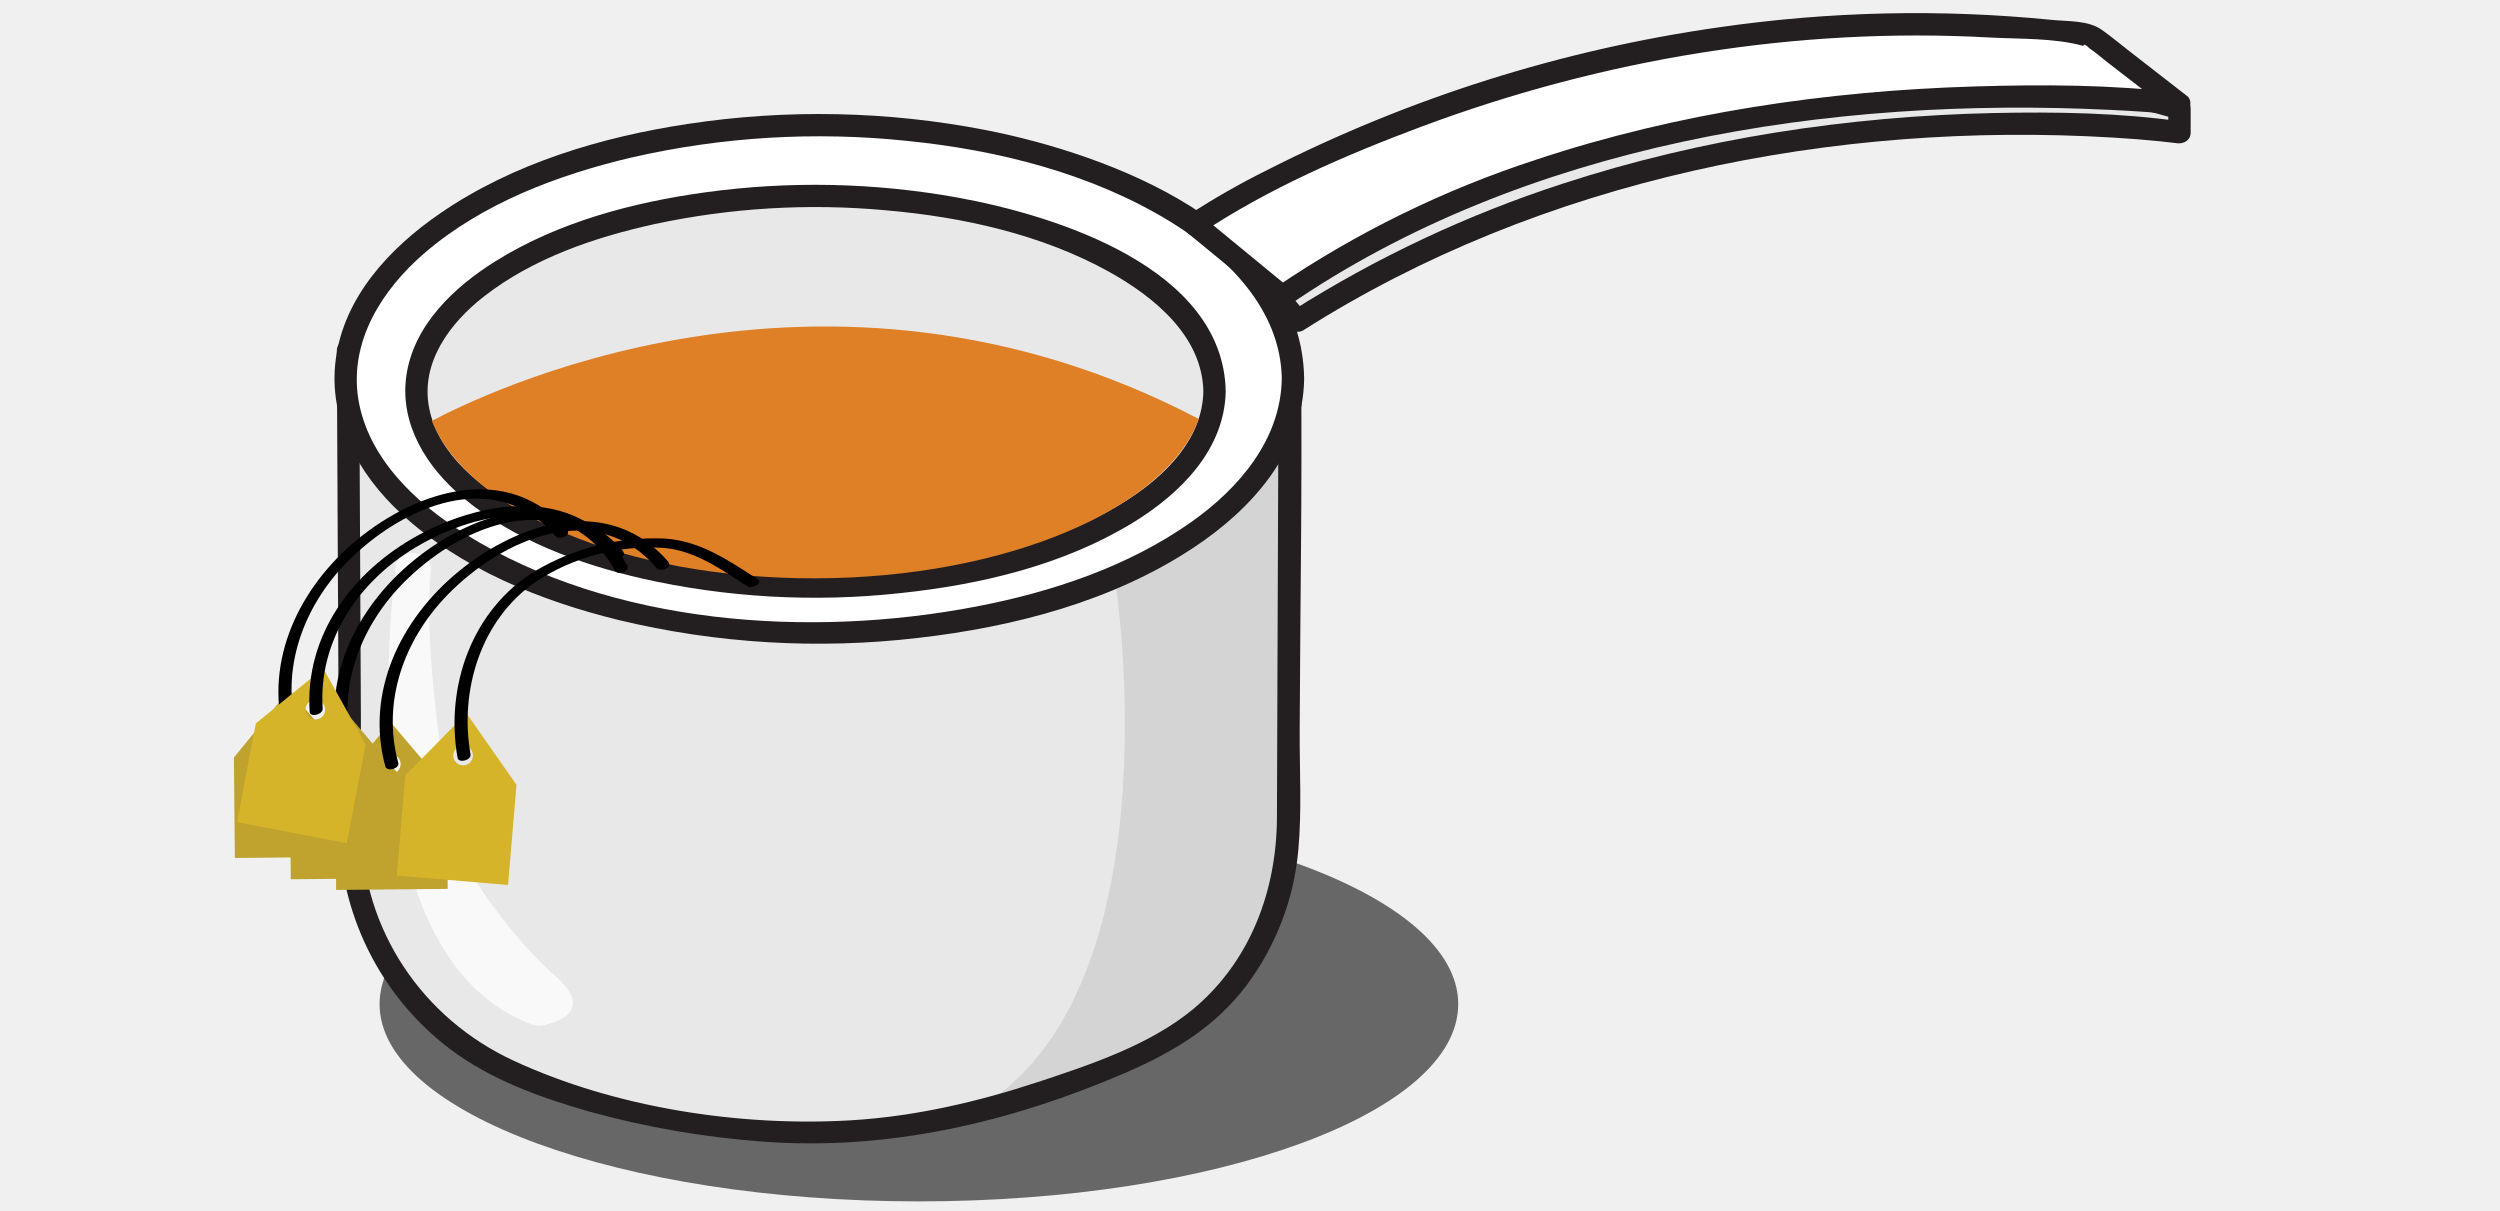
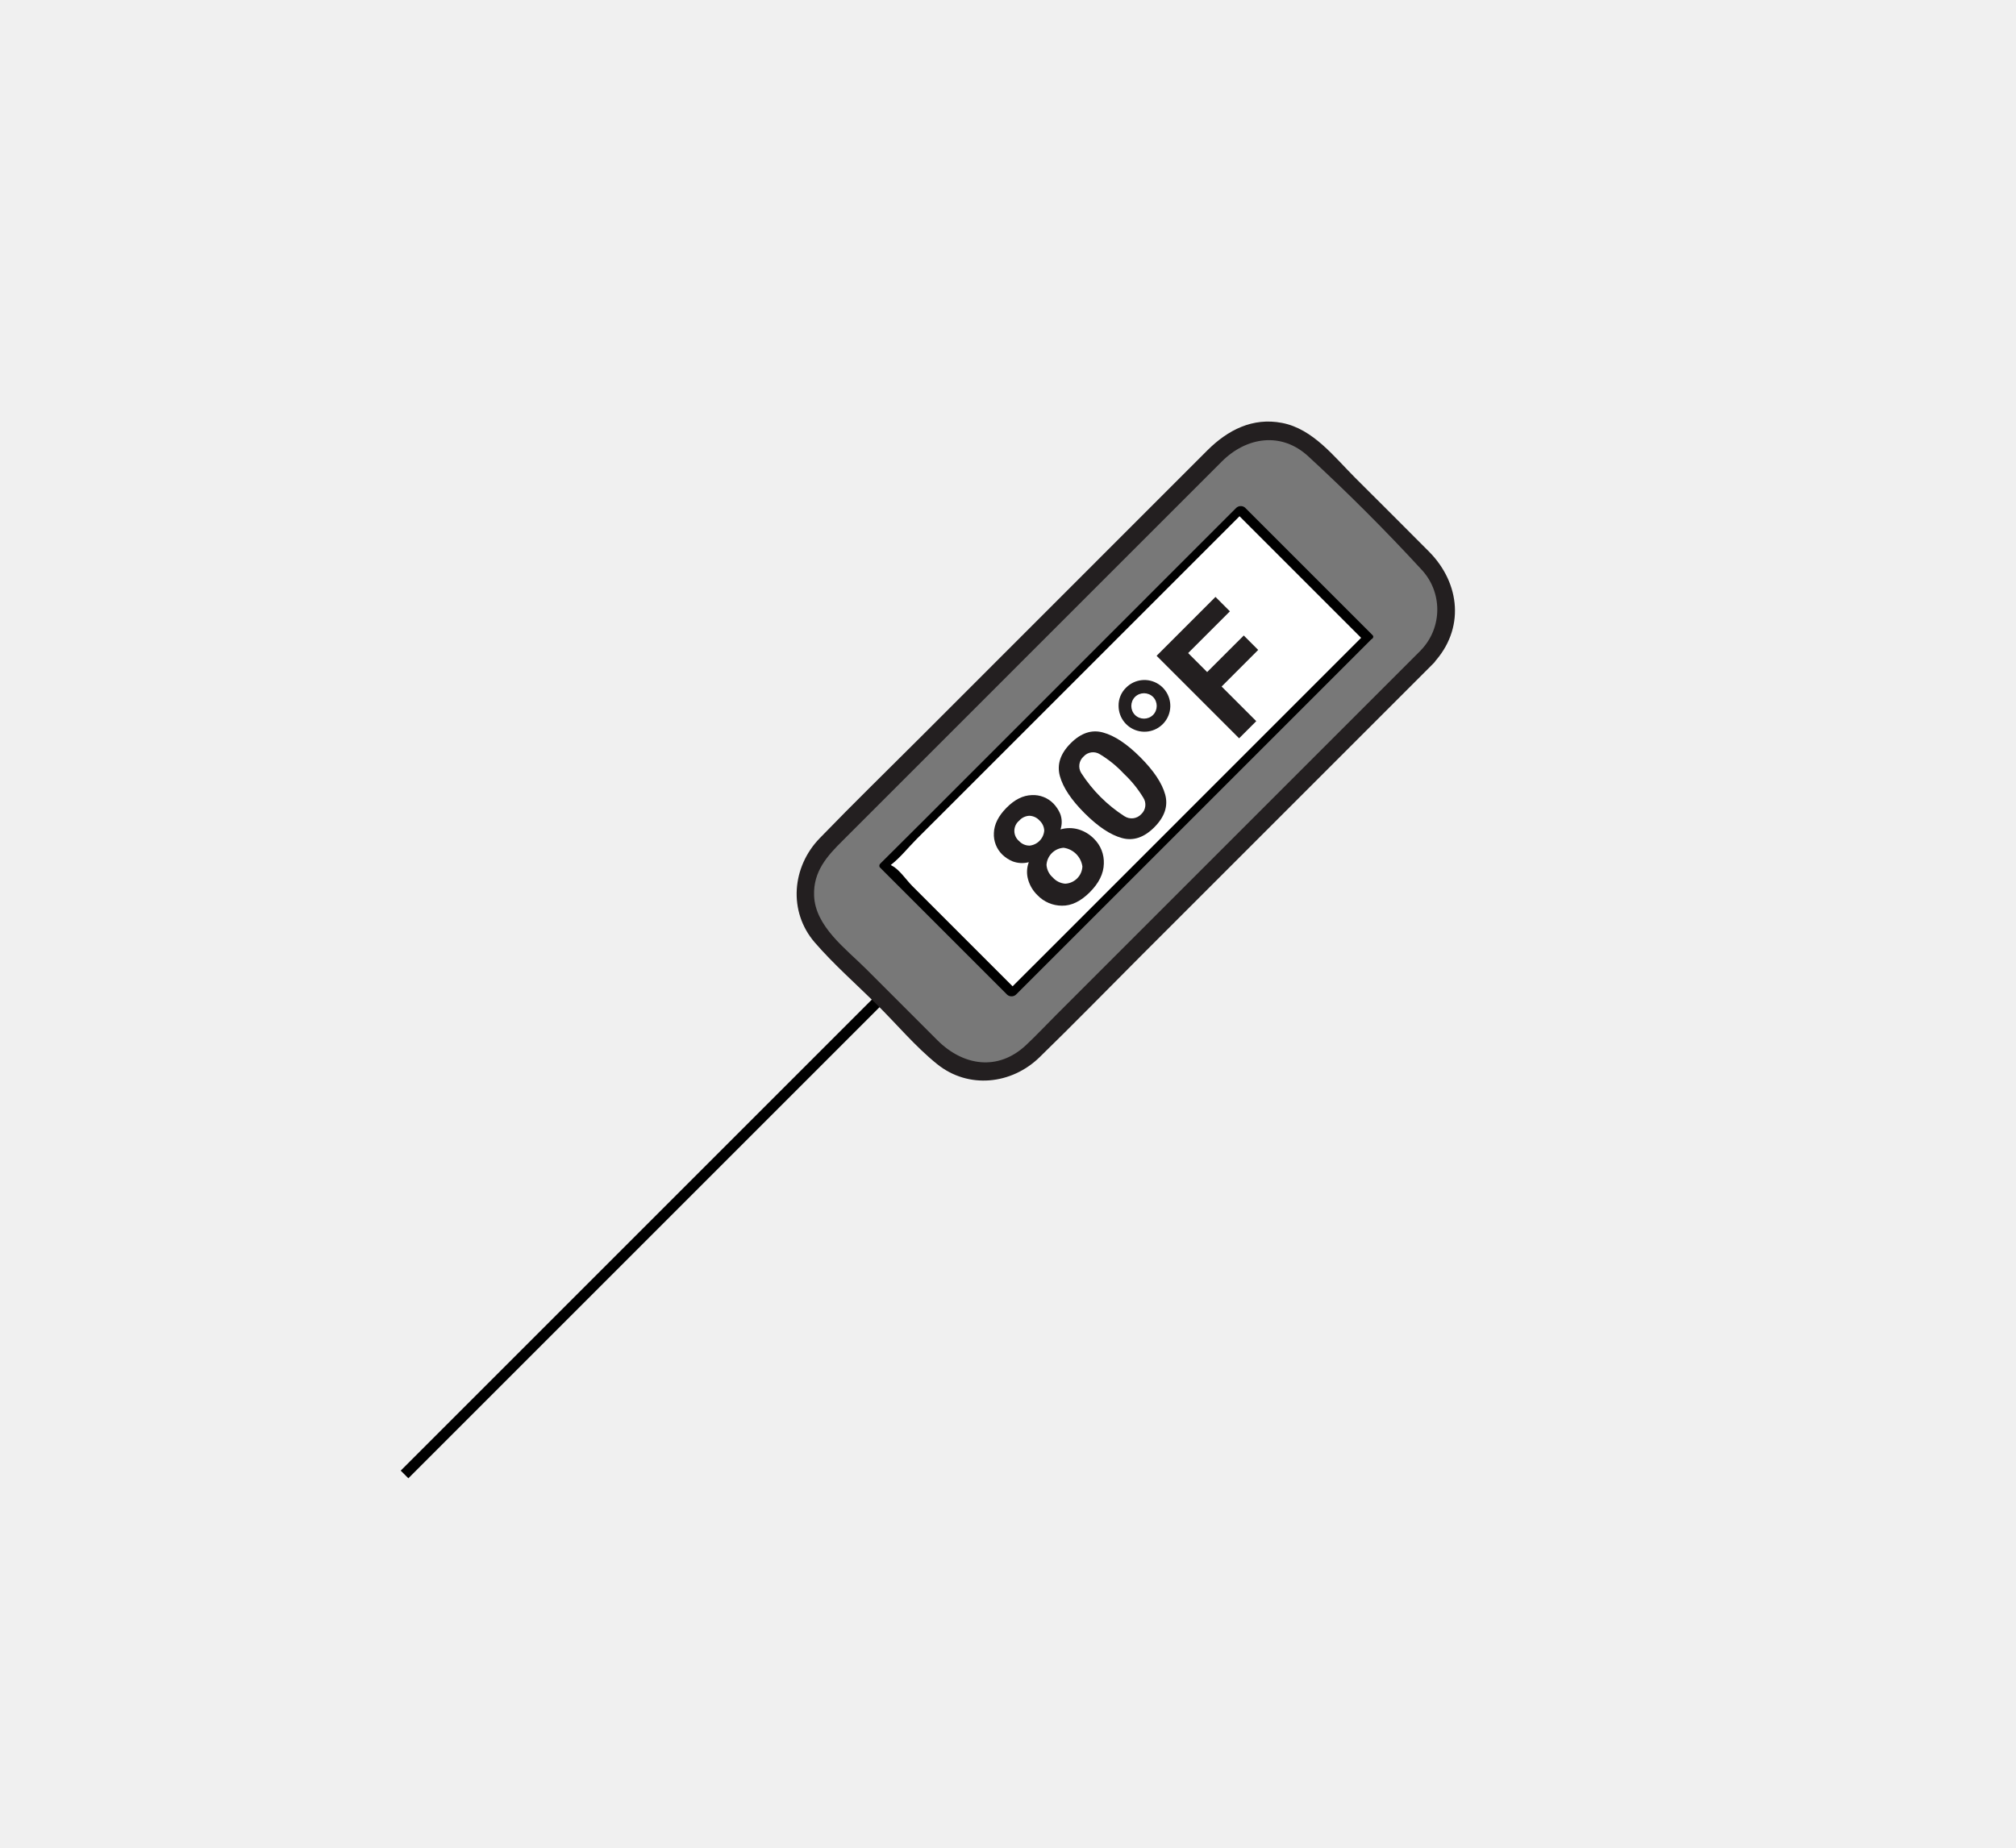
- <svg xmlns="http://www.w3.org/2000/svg" id="Layer_1" data-name="Layer 1" viewBox="0 0 558.85 270.63">
+ <svg xmlns="http://www.w3.org/2000/svg" id="Layer_1" data-name="Layer 1" viewBox="0 0 558.85 512.17">
  <defs>
-     <style>.cls-1{fill:#666766;}.cls-2{fill:#e8e8e8;}.cls-3,.cls-6{fill:#231f20;}.cls-4,.cls-7{fill:#fff;}.cls-5{fill:#df8026;}.cls-6{opacity:0.1;}.cls-7{opacity:0.75;}.cls-8{fill:#c0a32f;}.cls-9{fill:#d6b429;}</style>
+     <style>.cls-1{fill:none;stroke:#000;stroke-miterlimit:10;stroke-width:3px;}.cls-2{fill:#787878;}.cls-3{fill:#231f20;}.cls-4{fill:#fff;}</style>
  </defs>
-   <ellipse class="cls-1" cx="205.41" cy="224.46" rx="120.56" ry="44.1" />
-   <path class="cls-2" d="M288.34,78.38H77.79l.51,107.29a59.38,59.38,0,0,0,26.75,48.94c16.47,10.84,50.42,18.53,78.24,18.53s57.44-10.57,75.4-19.41c19.42-9.55,29.19-30.49,29.26-48.09Z" />
-   <path class="cls-3" d="M288.34,75.88H77.79a2.53,2.53,0,0,0-2.5,2.5l.36,74.16c0,10.72.06,21.44.15,32.17a62.71,62.71,0,0,0,24.72,49.74c9.11,6.88,20.21,10.89,31.1,14a199.68,199.68,0,0,0,39,6.75c27.87,2.08,55.28-4.31,80.79-15.32,10.62-4.58,20-10.1,27.13-19.47A59.42,59.42,0,0,0,290.23,190c.79-8.73.27-17.7.3-26.45.1-27.76.61-55.56.3-83.33,0-.61,0-1.23,0-1.84,0-3.22-5-3.22-5,0l-.26,69.89-.12,34.4c-.06,16.34-5.88,32.15-18.7,42.88-9.63,8-23,12.45-34.71,16.32-13.51,4.45-27.56,7.71-41.78,8.56-24.91,1.48-52.82-2.81-75.56-13.38-20.25-9.41-33.58-29.12-33.91-51.57-.12-8.72-.08-17.44-.12-26.15l-.39-81-2.5,2.5H288.34C291.56,80.88,291.56,75.88,288.34,75.88Z" />
-   <ellipse class="cls-4" cx="183.14" cy="84.65" rx="105.89" ry="56.64" />
-   <path class="cls-3" d="M286.53,84.65c-.21,13.59-9.56,24.5-20.17,32-14.16,10-31.16,15.67-48.07,18.92-37.13,7.14-81.51,4.25-114.3-16.2-10.92-6.82-21.79-16.93-23.91-30.27-2-12.91,5.39-24.4,14.79-32.51,12.93-11.14,29.79-17.48,46.2-21.36a188,188,0,0,1,61.75-3.73c20.38,2.05,41.33,7.32,58.92,18.13,12.47,7.66,24.55,19.44,24.79,35,.05,3.22,5.05,3.23,5,0C291,50.49,247.93,34.5,220.4,29.08a195.37,195.37,0,0,0-66.62-1.38c-19.33,2.91-39.13,8.81-55.4,20-11.2,7.68-21.47,18.63-23.32,32.61-1.78,13.38,5,25.64,14.6,34.5,13.34,12.33,31.15,19.49,48.58,23.78a191.07,191.07,0,0,0,67.06,4c21.4-2.45,43.45-8.18,61.58-20.22,13-8.6,24.4-21.35,24.65-37.68C291.58,81.43,286.58,81.43,286.53,84.65Z" />
-   <ellipse class="cls-2" cx="182.27" cy="87.48" rx="89.22" ry="43.63" />
-   <path class="cls-3" d="M269,87.48c-.21,10.62-8.37,18.69-16.77,24.13-12,7.78-26.19,12-40.18,14.48-30.94,5.49-67.56,3.6-95.54-12-8.84-4.93-18.6-12.42-20.6-23C94,81,100.59,72.2,108.15,66.3c10.94-8.55,24.75-13.25,38.14-16.2A171.55,171.55,0,0,1,197.93,47c17.18,1.49,34.94,5.37,50.12,13.83C258,66.38,268.74,75.12,269,87.48c.06,3.21,5.06,3.22,5,0-.55-27.68-38.1-39.32-59.84-43.3A179.58,179.58,0,0,0,157.62,43c-16.2,2.24-32.81,6.64-46.81,15.36-9.32,5.81-18.46,14.4-20,25.83-1.45,10.7,4.62,20.27,12.54,26.93,11.31,9.51,25.87,14.89,40.11,18.19a175.77,175.77,0,0,0,57.85,3.27c17.91-1.89,36.41-6.25,51.92-15.73,10.56-6.45,20.51-16.27,20.77-29.4C274.05,84.26,269.05,84.26,269,87.48Z" />
-   <path class="cls-5" d="M96.53,94.08c8,20,43,35.29,85.71,35.2,42.92-.08,78.59-15.81,85.74-35.62C183.72,49.49,106.18,89.05,96.53,94.08Z" />
-   <path class="cls-2" d="M487.2,24.25V29.6S379.86,14,290.08,71.69l-9.75-11.53,80-39L456,15.58Z" />
-   <path class="cls-3" d="M484.7,24.25V29.6l3.17-2.41c-14-2-28.31-2.22-42.38-1.92C413,26,380.41,30.93,349.5,41a267.47,267.47,0,0,0-60.68,28.5l3,.39-9.76-11.53-.5,3.92,36.87-18,26.76-13c5-2.46,11.12-4.48,15.75-7.68,1.13-.78-1.7-.09.57,0s4.52-.27,6.74-.4l25.15-1.47,55.74-3.28c2.08-.12,4.23-.4,6.32-.37,1.12,0-.86-.2.41,0,1.63.32,3.24.9,4.84,1.34l25.79,7.17c3.11.86,4.43-4,1.33-4.83l-22.55-6.26c-4.12-1.14-7.8-2.58-12.05-2.34l-52.05,3.06-28.1,1.65c-4.11.24-8.7-.05-12.75.75-3.72.72-7.53,3.38-10.9,5L324,36.12,279.06,58c-1.55.76-1.46,2.79-.5,3.92l9.76,11.54a2.51,2.51,0,0,0,3,.39C344.54,40,409.92,27,472.44,30.76c3.58.21,7.15.49,10.71.86,1,.1,2,.22,2.92.33l.47.06c1.57.23,3.17-.62,3.16-2.41V24.25C489.7,21,484.7,21,484.7,24.25Z" />
-   <path class="cls-4" d="M267,50.13S352.57-7.22,467.57,8L487.2,23.25s-117.8-14.34-200.55,43Z" />
-   <path class="cls-3" d="M268.28,52.29c15.16-10.14,32.52-17.64,49.52-24C358.23,13.21,401.61,6,444.74,8.38c6.72.37,14.56.07,21,1.9.12,0-.19-.45.37-.23s.78.67,1.18.92c1.33.84,2.55,2,3.79,2.94L485.43,25l1.77-4.26c-15.16-1.84-30.68-1.88-45.92-1.41-33,1-66.26,5.87-97.69,16.3a230.66,230.66,0,0,0-58.2,28.46l3,.39L268.79,48.36c-2.47-2-6,1.49-3.54,3.53L284.88,68a2.56,2.56,0,0,0,3,.39c52.87-36.33,121-46.91,184-43.82,5.09.25,10.19.54,15.25,1.16,2.06.24,3.43-3,1.77-4.27l-12.87-10c-2.05-1.59-4.05-3.27-6.16-4.77-3.07-2.19-7.55-1.87-11.25-2.25a306.54,306.54,0,0,0-74.26,1.65A323.17,323.17,0,0,0,283.29,38,172.92,172.92,0,0,0,265.76,48C263.09,49.75,265.59,54.08,268.28,52.29Z" />
-   <path class="cls-6" d="M287.68,96.37S275,119,249.26,129.53c0,0,15.66,99.36-36.7,121.36l42.58-13.59s19.06-3.39,32-42.21Z" />
-   <path class="cls-7" d="M88.43,126.7c-2,16.73-8.24,88.07,30.59,102.34a4.43,4.43,0,0,0,2.42.16c3.39-.72,11.58-3.38,2.44-11.26-5.43-4.68-10.66-11.2-14.63-16.69a49.52,49.52,0,0,1-8.86-21c-2.26-13.83-5.63-38.23-4.06-52.91a2.91,2.91,0,0,0-.18-1.37.69.69,0,0,0-.05-.13C94.72,122.45,88.86,123.11,88.43,126.7Z" />
-   <path class="cls-8" d="M52.29,169.32h0l.21,22.47,24.95-.24-.22-22.47h0L64.64,154.23Zm10.25-5.61a2.19,2.19,0,1,1,2.21,2.16A2.18,2.18,0,0,1,62.54,163.71Z" />
-   <path d="M126.86,118.54c-13.18-15.36-33.35-9.15-47.06,2.13C67,131.25,59,147.52,63.5,164.17c.35,1.29,3.25.52,2.9-.77-3.73-13.73,1.3-27.59,11-37.57,12.31-12.6,33.23-21.81,46.76-6,.82,1,3.58-.18,2.66-1.26Z" />
-   <path class="cls-8" d="M64.8,174.09h0L65,196.55,90,196.32l-.21-22.47h0L77.15,159Zm10.25-5.62a2.19,2.19,0,1,1,2.21,2.17A2.19,2.19,0,0,1,75.05,168.47Z" />
-   <path d="M139.36,123.31c-13.17-15.37-33.35-9.16-47.06,2.12C79.46,136,71.49,152.29,76,168.94c.34,1.28,3.24.51,2.89-.78-3.72-13.72,1.31-27.59,11-37.57,12.31-12.6,33.22-21.81,46.76-6,.82,1,3.58-.17,2.65-1.25Z" />
-   <path class="cls-8" d="M74.92,176.47h0l.22,22.47,24.94-.24-.21-22.47h0L87.27,161.38Zm10.25-5.62A2.19,2.19,0,1,1,87.39,173,2.19,2.19,0,0,1,85.17,170.85Z" />
-   <path d="M149.49,125.69c-13.18-15.37-33.35-9.16-47.06,2.13-12.85,10.57-20.82,26.85-16.3,43.5.35,1.29,3.25.51,2.9-.78-3.73-13.72,1.3-27.58,11-37.56,12.3-12.61,33.22-21.81,46.75-6,.82,1,3.58-.18,2.66-1.26Z" />
-   <path class="cls-9" d="M90.61,173.33h0l-1.9,22.39,24.86,2.11,1.89-22.39h0l-11.19-16Zm10.73-4.63a2.19,2.19,0,1,1,2,2.37A2.18,2.18,0,0,1,101.34,168.7Z" />
-   <path d="M169.35,129.46c-6.56-4.21-12.88-8.62-20.92-9.08a52.45,52.45,0,0,0-28.79,7.26c-14.15,8.65-20.17,25.8-17.36,41.76.23,1.28,3.13.55,2.9-.78-2.52-14.31,2.3-30.13,14.6-38.59a46.73,46.73,0,0,1,28.72-7.54c7.09.66,12.8,4.87,18.61,8.6,1,.66,3.59-.76,2.24-1.63Z" />
-   <path class="cls-9" d="M57.18,161.72h0L53,183.79l24.51,4.68,4.21-22.07h0l-9.47-17Zm11.16-3.49a2.19,2.19,0,1,1,1.74,2.56A2.18,2.18,0,0,1,68.34,158.23Z" />
-   <path d="M140.19,126.34c-9.93-17.76-31.31-15.13-46.81-6.63-14.58,8-25.3,22.3-24.15,39.46.08,1.26,3,.58,2.9-.78-1-15.18,8-28.39,20.72-36,14.66-8.79,35.05-12,44.68,5.21.6,1.09,3.38,0,2.66-1.25Z" />
+   <line class="cls-1" x1="249.41" y1="271.52" x2="112.14" y2="408.79" />
+   <rect class="cls-2" x="216.04" y="167.75" width="192.17" height="81.04" rx="18.41" ry="18.41" transform="translate(-55.85 281.71) rotate(-45)" />
+   <path class="cls-3" d="M393.94,180.23l-63.35,63.35-38,38c-2.71,2.71-5.35,5.53-8.15,8.16-7.8,7.33-17.47,5.77-24.59-1.34l-19.74-19.74c-5.59-5.6-14.15-11.81-14.44-20.39-.23-6.74,3.67-11,8-15.28l12.76-12.76,81.76-81.77,10.5-10.5c6.8-6.8,16.48-8.37,24-1.42,10.71,9.87,21.34,20.48,31.2,31.2a16.24,16.24,0,0,1,0,22.52c-2.18,2.36,1.34,5.9,3.53,3.53,8.64-9.33,7.44-22-1.23-30.8-6.82-6.88-13.7-13.7-20.55-20.55-5.85-5.85-11.69-13.54-20.25-15.19-8.19-1.58-15.06,2-20.65,7.56L255.26,204.3c-9.35,9.35-18.83,18.58-28,28.06-7.73,7.94-8.83,20.33-1.4,28.94,5.19,6,11.33,11.41,17,17s10.8,11.79,16.89,16.7c8.68,7,20.65,5.69,28.43-1.89,9.46-9.2,18.68-18.67,28-28l79.72-79.72,1.65-1.66C399.75,181.48,396.22,178,393.94,180.23Z" />
+   <rect class="cls-4" x="242.43" y="183.26" width="139.4" height="50.02" transform="translate(-55.85 281.71) rotate(-45)" />
+   <path d="M377.89,176.26l-86.45,86.46-12.12,12.11,2.54-.22-29-29c-1.56-1.56-3.61-4.61-5.6-5.59-1.15-.57-.13-1.08-.85.29a2.05,2.05,0,0,1,.47-.46c2.62-2,4.89-4.89,7.22-7.23l69.88-69.87,21-21-2.53.22,35.37,35.37c.9.91,3.65-.27,2.65-1.26l-35.37-35.37a1.85,1.85,0,0,0-2.53.22l-86.45,86.46L244,239.46a.8.8,0,0,0-.12,1l35.37,35.37a1.85,1.85,0,0,0,2.54-.22l86.45-86.45,12.11-12.12C381.58,175.81,378.78,175.37,377.89,176.26Z" />
+   <path class="cls-3" d="M285,243.86a7.67,7.67,0,0,1,.19-4.82,7.38,7.38,0,0,1-4.48-.23,9.21,9.21,0,0,1-2.86-1.87,7.81,7.81,0,0,1-2.34-6c.09-2.39,1.25-4.72,3.51-7s4.57-3.42,7-3.5a7.81,7.81,0,0,1,6,2.34,9.36,9.36,0,0,1,1.88,2.85,6.42,6.42,0,0,1,.08,4.32,8.89,8.89,0,0,1,5,0,10,10,0,0,1,4.28,2.59,9.12,9.12,0,0,1,2.73,6.95q-.1,4.09-3.89,7.88t-7.72,3.73a9.43,9.43,0,0,1-6.78-2.9A9.68,9.68,0,0,1,285,243.86ZM295.28,245a5,5,0,0,0,4.77-4.77,6.11,6.11,0,0,0-5.21-5.19,5.09,5.09,0,0,0-4.74,4.74,5.08,5.08,0,0,0,1.74,3.5A5.14,5.14,0,0,0,295.28,245Zm-10-10.54a4.55,4.55,0,0,0,4.19-4.19,4,4,0,0,0-1.27-2.75,4,4,0,0,0-2.82-1.35,4,4,0,0,0-2.85,1.35,3.68,3.68,0,0,0,0,5.69A3.88,3.88,0,0,0,285.31,234.44Z" />
+   <path class="cls-3" d="M305.78,203.09q4.77,1.29,10.34,6.87T323,220.29q1.29,4.74-3,9.05t-9,3q-4.74-1.29-10.32-6.86t-6.88-10.34q-1.29-4.77,3-9.07T305.78,203.09Zm5.91,23.19a3.62,3.62,0,0,0,4.67-.55,3.58,3.58,0,0,0,.53-4.64,31.36,31.36,0,0,0-5.33-6.56,30.64,30.64,0,0,0-6.65-5.41,3.53,3.53,0,0,0-4.54.63,3.58,3.58,0,0,0-.65,4.56,40,40,0,0,0,12,12Z" />
+   <path class="cls-3" d="M312.13,190.68a7.17,7.17,0,1,1-2.05,5A6.82,6.82,0,0,1,312.13,190.68Zm2.5,7.54a3.57,3.57,0,0,0,5,0,3.57,3.57,0,0,0,0-5,3.57,3.57,0,0,0-5,0,3.57,3.57,0,0,0,0,5Z" />
+   <path class="cls-3" d="M320.62,181.82l16.32-16.33,4,4-11.58,11.57,5.27,5.27,10.15-10.14,4,4-10.14,10.15,9.6,9.6-4.75,4.75Z" />
</svg>
